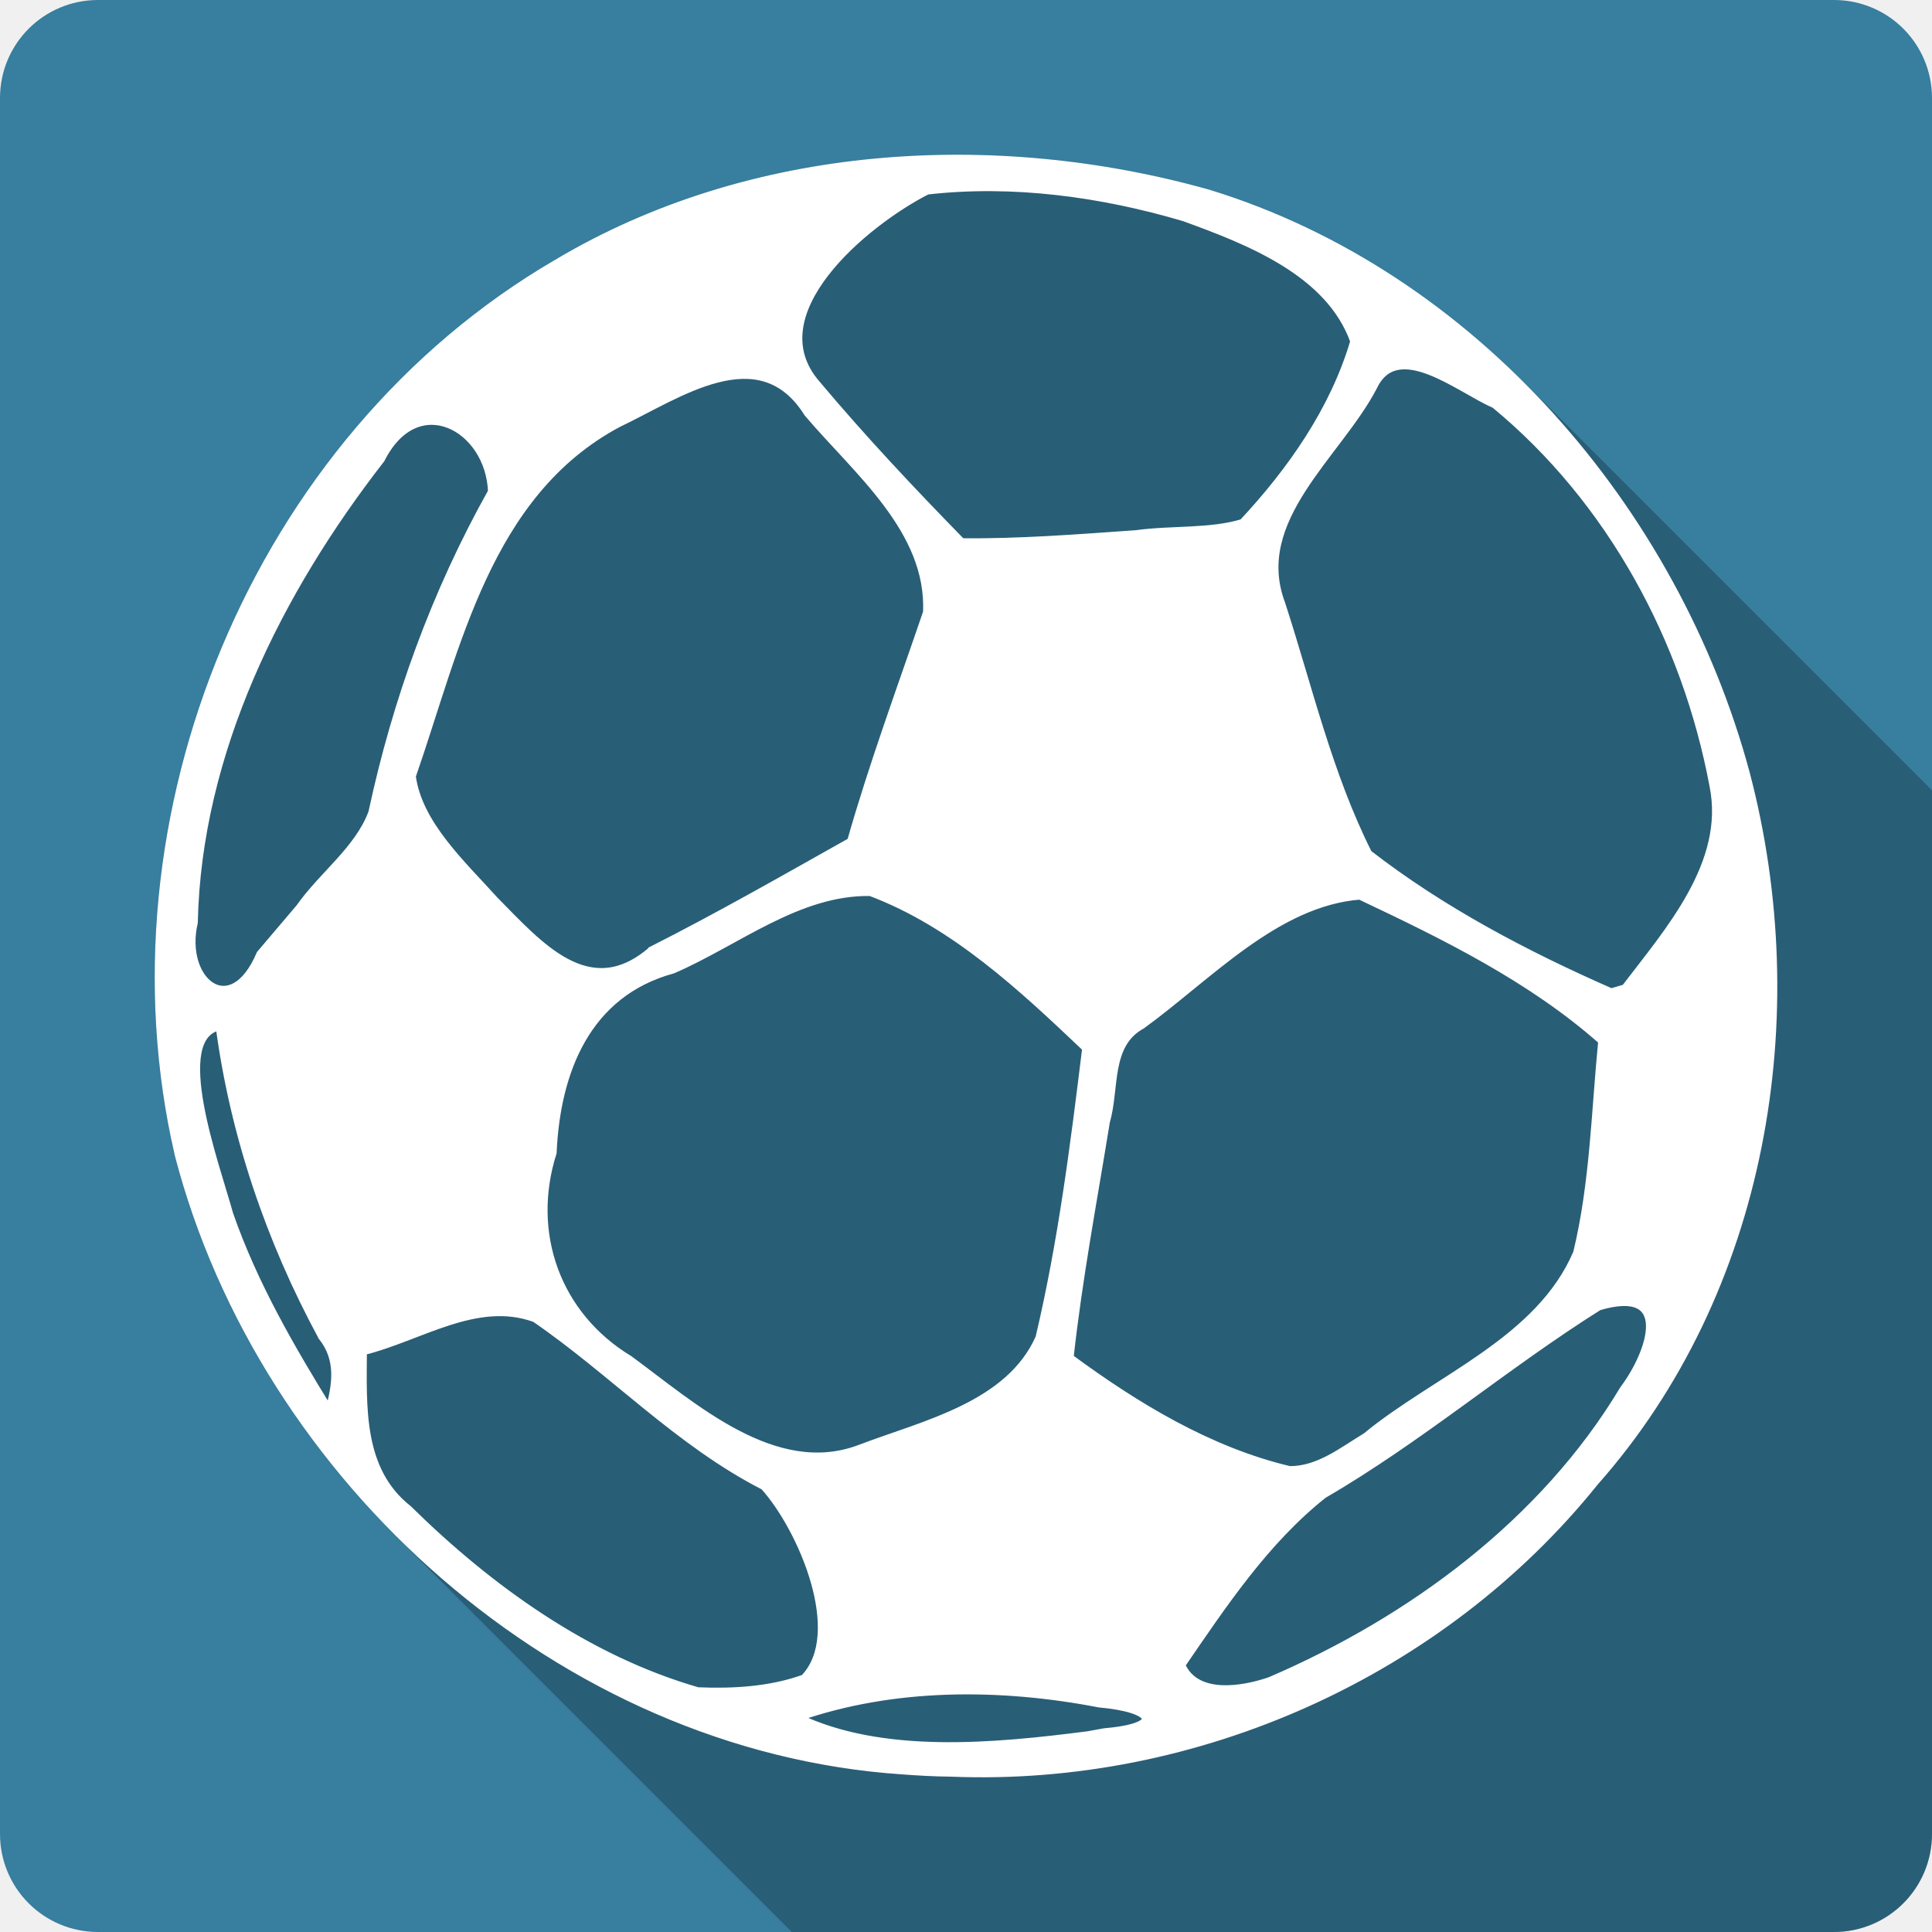
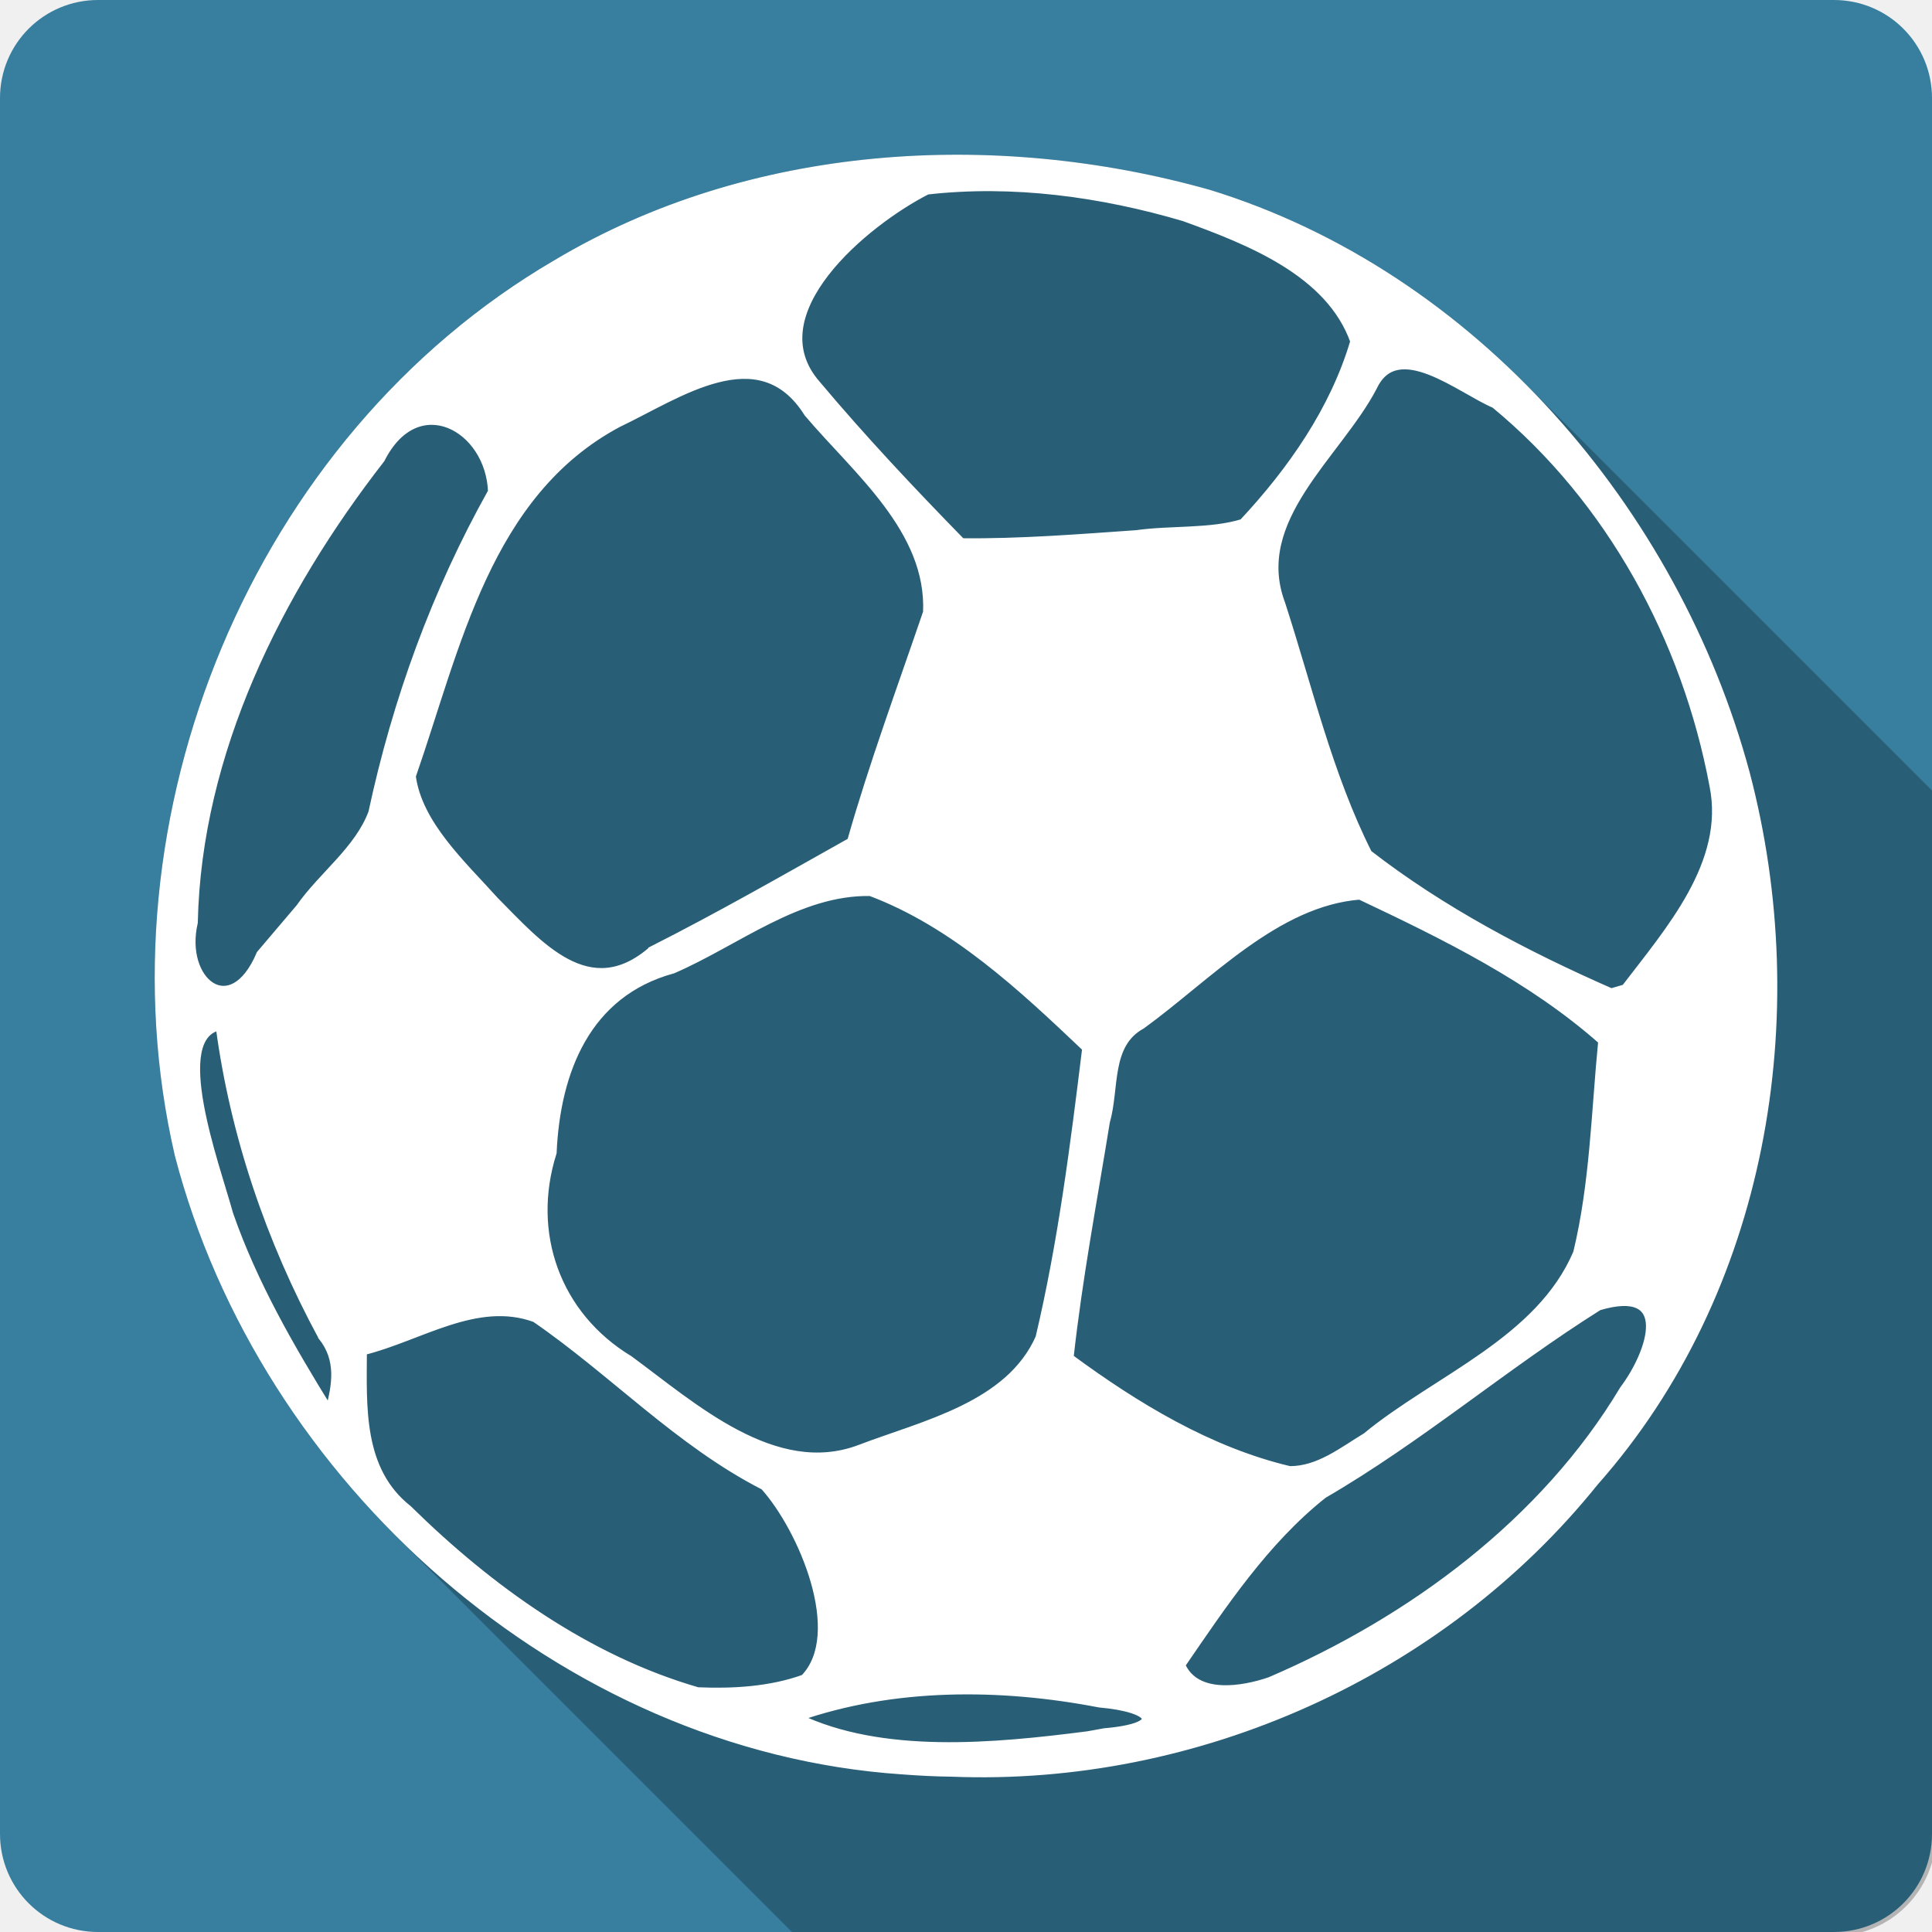
<svg xmlns="http://www.w3.org/2000/svg" version="1.1" width="100%" height="100%" viewBox="0 0 512 512" id="svg2">
-   <defs id="defs8">
-     <clipPath id="clipPath5584">
-       <path d="M 26,0 C 11.603,0 0,11.603 0,26 l 0,460 c 0,14.397 11.603,26 26,26 l 460,0 c 14.397,0 26,-11.603 26,-26 L 512,26 C 512,11.603 500.397,0 486,0 L 26,0 z" id="path5586" style="fill:#377e9f;fill-opacity:1;stroke:none" />
-     </clipPath>
-   </defs>
-   <path d="M 26,0 C 11.603,0 0,11.603 0,26 l 0,460 c 0,14.397 11.603,26 26,26 l 460,0 c 14.397,0 26,-11.603 26,-26 L 512,26 C 512,11.603 500.397,0 486,0 L 26,0 z" id="rect2986" style="fill:#377e9f;fill-opacity:1;stroke:none" />
-   <text x="-268.846" y="-156.946" id="text4306" style="font-size:129.23px;line-height:125%;letter-spacing:0;word-spacing:0;font-family:Gentium Book Basic">
+   <defs id="defs8" />
+   <text x="-118.508" y="48.618" id="text3731" style="font-size:129.23px;line-height:125%;font-family:'Gentium Book Basic';letter-spacing:0;word-spacing:0">
+     <tspan x="-118.508" y="48.618" id="tspan3733" />
+   </text>
+   <text x="167.548" y="-154.063" transform="scale(4.012821,0.2492013)" id="text3735" style="font-size:46.954px;font-family:Arial;text-anchor:middle" />
+   <text x="462.762" y="-31.382" id="text3737" style="font-size:129.23px;line-height:125%;font-family:'Gentium Book Basic';letter-spacing:0;word-spacing:0">
+     <tspan x="462.762" y="-31.382" id="tspan3739" />
+   </text>
+   <text x="312.398" y="-475.091" transform="scale(4.012821,0.2492013)" id="text3741" style="font-size:46.954px;font-family:Arial;text-anchor:middle" />
+   <text x="-608.818" y="-212.643" id="text3743" style="font-size:129.23px;line-height:125%;font-family:'Gentium Book Basic';letter-spacing:0;word-spacing:0">
+     <tspan x="-608.818" y="-212.643" id="tspan3745" />
+   </text>
+   <text x="45.359" y="-1202.448" transform="scale(4.012821,0.2492013)" id="text3747" style="font-size:46.954px;font-family:Arial;text-anchor:middle" />
+   <text x="489.232" y="-429.112" id="text3749" style="font-size:129.23px;line-height:125%;font-family:'Gentium Book Basic';letter-spacing:0;word-spacing:0">
+     <tspan x="489.232" y="-429.112" id="tspan3751" />
+   </text>
+   <text x="318.998" y="-2071.113" transform="scale(4.012821,0.2492013)" id="text3753" style="font-size:46.954px;font-family:Arial;text-anchor:middle" />
+   <text x="1070.502" y="-509.122" id="text3755" style="font-size:129.23px;line-height:125%;font-family:'Gentium Book Basic';letter-spacing:0;word-spacing:0">
+     <tspan x="1070.502" y="-509.122" id="tspan3757" />
+   </text>
+   <text x="463.847" y="-2392.151" transform="scale(4.012821,0.2492013)" id="text3759" style="font-size:46.954px;font-family:Arial;text-anchor:middle" />
+   <text x="681.382" y="-981.522" id="text3761" style="font-size:129.23px;line-height:125%;font-family:'Gentium Book Basic';letter-spacing:0;word-spacing:0">
+     <tspan x="681.382" y="-981.522" id="tspan3763" />
+   </text>
+   <text x="366.877" y="-4287.802" transform="scale(4.012821,0.2492013)" id="text3765" style="font-size:46.954px;font-family:Arial;text-anchor:middle" />
+   <text x="1262.642" y="-1061.522" id="text3767" style="font-size:129.23px;line-height:125%;font-family:'Gentium Book Basic';letter-spacing:0;word-spacing:0">
+     <tspan x="1262.642" y="-1061.522" id="tspan3769" />
+   </text>
+   <text x="511.727" y="-4608.83" transform="scale(4.012821,0.2492013)" id="text3771" style="font-size:46.954px;font-family:Arial;text-anchor:middle" />
+   <text x="-570.158" y="353.198" id="text3773" style="font-size:208.33px;line-height:125%;font-family:'Gentium Book Basic';letter-spacing:0;word-spacing:0">
+     <tspan x="-570.158" y="353.198" id="tspan3775" />
+   </text>
+   <path d="M 26,0 C 11.603,0 0,11.603 0,26 l 0,460 c 0,14.397 11.603,26 26,26 l 460,0 c 14.397,0 26,-11.603 26,-26 L 512,26 C 512,11.603 500.397,0 486,0 L 26,0 Z" id="rect2986-2" style="fill:#377e9f;fill-opacity:1;stroke:none" />
+   <text x="-268.846" y="-156.946" id="text4306" style="font-size:129.23px;line-height:125%;font-family:'Gentium Book Basic';letter-spacing:0;word-spacing:0">
    <tspan x="-268.846" y="-156.946" id="tspan4308" />
  </text>
-   <text x="130.084" y="-978.956" transform="scale(4.012821,0.2492013)" id="text4310" style="font-size:46.954px;text-anchor:middle;font-family:Arial" />
-   <text x="312.424" y="-236.946" id="text4312" style="font-size:129.23px;line-height:125%;letter-spacing:0;word-spacing:0;font-family:Gentium Book Basic">
+   <text x="130.084" y="-978.956" transform="scale(4.012821,0.2492013)" id="text4310" style="font-size:46.954px;font-family:Arial;text-anchor:middle" />
+   <text x="312.424" y="-236.946" id="text4312" style="font-size:129.23px;line-height:125%;font-family:'Gentium Book Basic';letter-spacing:0;word-spacing:0">
    <tspan x="312.424" y="-236.946" id="tspan4314" />
  </text>
-   <text x="274.933" y="-1299.984" transform="scale(4.012821,0.2492013)" id="text4316" style="font-size:46.954px;text-anchor:middle;font-family:Arial" />
-   <text x="-759.156" y="-418.207" id="text4318" style="font-size:129.23px;line-height:125%;letter-spacing:0;word-spacing:0;font-family:Gentium Book Basic">
+   <text x="274.933" y="-1299.984" transform="scale(4.012821,0.2492013)" id="text4316" style="font-size:46.954px;font-family:Arial;text-anchor:middle" />
+   <text x="-759.156" y="-418.207" id="text4318" style="font-size:129.23px;line-height:125%;font-family:'Gentium Book Basic';letter-spacing:0;word-spacing:0">
    <tspan x="-759.156" y="-418.207" id="tspan4320" />
  </text>
-   <text x="7.895" y="-2027.34" transform="scale(4.012821,0.2492013)" id="text4322" style="font-size:46.954px;text-anchor:middle;font-family:Arial" />
-   <text x="338.894" y="-634.676" id="text4324" style="font-size:129.23px;line-height:125%;letter-spacing:0;word-spacing:0;font-family:Gentium Book Basic">
+   <text x="7.895" y="-2027.34" transform="scale(4.012821,0.2492013)" id="text4322" style="font-size:46.954px;font-family:Arial;text-anchor:middle" />
+   <text x="338.894" y="-634.676" id="text4324" style="font-size:129.23px;line-height:125%;font-family:'Gentium Book Basic';letter-spacing:0;word-spacing:0">
    <tspan x="338.894" y="-634.676" id="tspan4326" />
  </text>
-   <text x="281.533" y="-2896.006" transform="scale(4.012821,0.2492013)" id="text4328" style="font-size:46.954px;text-anchor:middle;font-family:Arial" />
-   <text x="920.164" y="-714.686" id="text4330" style="font-size:129.23px;line-height:125%;letter-spacing:0;word-spacing:0;font-family:Gentium Book Basic">
+   <text x="281.533" y="-2896.006" transform="scale(4.012821,0.2492013)" id="text4328" style="font-size:46.954px;font-family:Arial;text-anchor:middle" />
+   <text x="920.164" y="-714.686" id="text4330" style="font-size:129.23px;line-height:125%;font-family:'Gentium Book Basic';letter-spacing:0;word-spacing:0">
    <tspan x="920.164" y="-714.686" id="tspan4332" />
  </text>
-   <text x="426.383" y="-3217.044" transform="scale(4.012821,0.2492013)" id="text4334" style="font-size:46.954px;text-anchor:middle;font-family:Arial" />
-   <text x="531.044" y="-1187.086" id="text4336" style="font-size:129.23px;line-height:125%;letter-spacing:0;word-spacing:0;font-family:Gentium Book Basic">
+   <text x="426.383" y="-3217.044" transform="scale(4.012821,0.2492013)" id="text4334" style="font-size:46.954px;font-family:Arial;text-anchor:middle" />
+   <text x="531.044" y="-1187.086" id="text4336" style="font-size:129.23px;line-height:125%;font-family:'Gentium Book Basic';letter-spacing:0;word-spacing:0">
    <tspan x="531.044" y="-1187.086" id="tspan4338" />
  </text>
-   <text x="329.413" y="-5112.694" transform="scale(4.012821,0.2492013)" id="text4340" style="font-size:46.954px;text-anchor:middle;font-family:Arial" />
-   <text x="1112.304" y="-1267.086" id="text4342" style="font-size:129.23px;line-height:125%;letter-spacing:0;word-spacing:0;font-family:Gentium Book Basic">
+   <text x="329.413" y="-5112.694" transform="scale(4.012821,0.2492013)" id="text4340" style="font-size:46.954px;font-family:Arial;text-anchor:middle" />
+   <text x="1112.304" y="-1267.086" id="text4342" style="font-size:129.23px;line-height:125%;font-family:'Gentium Book Basic';letter-spacing:0;word-spacing:0">
    <tspan x="1112.304" y="-1267.086" id="tspan4344" />
  </text>
-   <text x="474.262" y="-5433.723" transform="scale(4.012821,0.2492013)" id="text4346" style="font-size:46.954px;text-anchor:middle;font-family:Arial" />
-   <text x="-720.496" y="147.634" id="text4348" style="font-size:208.33px;line-height:125%;letter-spacing:0;word-spacing:0;font-family:Gentium Book Basic">
+   <text x="474.262" y="-5433.723" transform="scale(4.012821,0.2492013)" id="text4346" style="font-size:46.954px;font-family:Arial;text-anchor:middle" />
+   <text x="-720.496" y="147.634" id="text4348" style="font-size:208.33px;line-height:125%;font-family:'Gentium Book Basic';letter-spacing:0;word-spacing:0">
    <tspan x="-720.496" y="147.634" id="tspan4350" />
  </text>
-   <g clip-path="url(#clipPath5584)" id="g4460" style="opacity:0.25;fill:#000000;stroke:#000000;stroke-width:2.14;stroke-opacity:1">
-     <path d="m 239.001,469.154 c -50.651,-3.444 -97.84,-27.391 -133.427,-62.979 L 459.127,759.728 c 35.588,35.588 82.777,59.535 133.427,62.979 z" id="path4462" style="fill:#000000;stroke:#000000;stroke-opacity:1" />
-     <path d="M 105.574,406.174 C 77.836,378.437 57.146,343.627 47.357,305.942 L 400.91,659.496 c 9.789,37.685 30.48,72.494 58.217,100.232 z" id="path4464" style="fill:#000000;stroke:#000000;stroke-opacity:1" />
-     <path d="M 47.357,305.942 C 26.75,216.831 67.681,116.386 147.567,69.828 L 501.121,423.382 C 421.234,469.939 380.303,570.385 400.91,659.496 z" id="path4466" style="fill:#000000;stroke:#000000;stroke-opacity:1" />
-     <path d="M 147.567,69.828 C 198.904,39.211 263.371,35.326 320.224,51.308 L 673.777,404.862 C 616.925,388.88 552.457,392.764 501.121,423.382 z" id="path4468" style="fill:#000000;stroke:#000000;stroke-opacity:1" />
-     <path d="m 320.224,51.308 c 31.555,9.697 59.737,27.663 82.903,50.829 L 756.68,455.691 C 733.514,432.525 705.332,414.559 673.777,404.862 z" id="path4470" style="fill:#000000;stroke:#000000;stroke-opacity:1" />
-     <path d="m 403.127,102.137 c 28.367,28.367 49.213,64.53 59.526,102.855 L 816.206,558.546 C 805.893,520.221 785.047,484.058 756.68,455.691 z" id="path4472" style="fill:#000000;stroke:#000000;stroke-opacity:1" />
-     <path d="m 462.652,204.993 c 16.89,64.24 4.723,137.143 -40.087,187.762 l 353.553,353.553 c 44.81,-50.619 56.978,-123.522 40.087,-187.762 z" id="path4474" style="fill:#000000;stroke:#000000;stroke-opacity:1" />
-     <path d="m 422.565,392.755 c -40.59,50.508 -105.447,79.607 -170.356,77.014 l 353.553,353.553 c 64.909,2.594 129.766,-26.505 170.356,-77.014 z" id="path4476" style="fill:#000000;stroke:#000000;stroke-opacity:1" />
-     <path d="m 252.208,469.769 c -4.396,-0.046 -8.837,-0.281 -13.235,-0.62 l 353.553,353.553 c 4.398,0.339 8.838,0.574 13.235,0.62 z" id="path4478" style="fill:#000000;stroke:#000000;stroke-opacity:1" />
-     <path d="m 292.707,459.076 c 9.201,-0.795 12.259,-2.734 10.493,-4.499 l 353.553,353.553 c 1.765,1.765 -1.292,3.704 -10.493,4.499 z" id="path4480" style="fill:#000000;stroke:#000000;stroke-opacity:1" />
-     <path d="m 303.2,454.577 c -1.344,-1.344 -5.486,-2.588 -11.841,-3.149 L 644.913,804.981 c 6.355,0.561 10.496,1.804 11.841,3.149 z" id="path4482" style="fill:#000000;stroke:#000000;stroke-opacity:1" />
-     <path d="m 291.36,451.428 c -26.297,-5.068 -54.668,-5.186 -80.048,3.713 l 353.553,353.553 c 25.38,-8.899 53.751,-8.781 80.048,-3.713 z" id="path4484" style="fill:#000000;stroke:#000000;stroke-opacity:1" />
-     <path d="m 211.312,455.141 c 22.352,10.755 52.019,7.941 77.014,4.729 l 353.553,353.553 c -24.995,3.212 -54.662,6.026 -77.014,-4.729 z" id="path4486" style="fill:#000000;stroke:#000000;stroke-opacity:1" />
-     <path d="m 213.096,444.842 c 11.546,-11.773 -0.504,-39.856 -10.584,-51.011 l 353.553,353.553 c 10.08,11.155 22.13,39.238 10.584,51.011 z" id="path4488" style="fill:#000000;stroke:#000000;stroke-opacity:1" />
-     <path d="M 202.513,393.832 C 179.937,382.299 162.485,363.539 141.828,349.346 L 495.382,702.9 c 20.657,14.192 38.109,32.952 60.684,44.485 z" id="path4490" style="fill:#000000;stroke:#000000;stroke-opacity:1" />
-     <path d="m 141.828,349.346 c -15.543,-5.687 -30.686,5.068 -45.668,8.737 L 449.714,711.637 c 14.982,-3.669 30.125,-14.424 45.668,-8.737 z" id="path4492" style="fill:#000000;stroke:#000000;stroke-opacity:1" />
-     <path d="m 96.16,358.084 c -0.053,13.776 -0.929,29.24 9.452,39.621 l 353.553,353.553 c -10.381,-10.381 -9.505,-25.845 -9.452,-39.621 z" id="path4494" style="fill:#000000;stroke:#000000;stroke-opacity:1" />
-     <path d="m 105.612,397.704 c 0.781,0.781 1.625,1.533 2.538,2.253 L 461.704,753.511 c -0.913,-0.72 -1.757,-1.472 -2.538,-2.253 z" id="path4496" style="fill:#000000;stroke:#000000;stroke-opacity:1" />
-     <path d="m 108.15,399.957 c 21.509,21.173 47.454,39.812 76.736,48.254 L 538.44,801.764 C 509.158,793.323 483.212,774.683 461.704,753.511 z" id="path4498" style="fill:#000000;stroke:#000000;stroke-opacity:1" />
-     <path d="m 184.886,448.211 c 9.4,0.398 19.259,-0.163 28.2,-3.374 L 566.64,798.391 c -8.941,3.21 -18.801,3.772 -28.2,3.374 z" id="path4500" style="fill:#000000;stroke:#000000;stroke-opacity:1" />
-     <path d="m 336.667,445.462 c 37.451,-16.104 72.527,-42.006 93.636,-77.242 l 353.553,353.553 c -21.109,35.236 -56.185,61.138 -93.636,77.242 z" id="path4502" style="fill:#000000;stroke:#000000;stroke-opacity:1" />
-     <path d="m 430.304,368.22 c 5.184,-6.897 9.423,-17.361 5.326,-21.458 l 353.553,353.553 c 4.097,4.097 -0.142,14.561 -5.326,21.458 z" id="path4504" style="fill:#000000;stroke:#000000;stroke-opacity:1" />
-     <path d="m 435.63,346.762 c -1.916,-1.916 -5.655,-2.439 -11.972,-0.555 l 353.553,353.553 c 6.317,-1.885 10.056,-1.361 11.972,0.555 z" id="path4506" style="fill:#000000;stroke:#000000;stroke-opacity:1" />
-     <path d="m 423.658,346.208 c -24.928,15.662 -47.454,35.022 -72.965,49.83 l 353.553,353.553 c 25.51,-14.807 48.037,-34.168 72.965,-49.83 z" id="path4508" style="fill:#000000;stroke:#000000;stroke-opacity:1" />
-     <path d="m 350.693,396.037 c -15.47,12.274 -26.616,29.099 -37.667,45.203 l 353.553,353.553 c 11.05,-16.104 22.197,-32.929 37.667,-45.203 z" id="path4510" style="fill:#000000;stroke:#000000;stroke-opacity:1" />
-     <path d="m 313.026,441.241 c 0.54,1.254 1.252,2.289 2.098,3.134 l 353.553,353.553 c -0.846,-0.846 -1.558,-1.88 -2.098,-3.134 z" id="path4512" style="fill:#000000;stroke:#000000;stroke-opacity:1" />
-     <path d="m 315.124,444.375 c 5.154,5.154 15.262,3.272 21.543,1.094 l 353.553,353.553 c -6.281,2.178 -16.388,4.061 -21.543,-1.094 z" id="path4514" style="fill:#000000;stroke:#000000;stroke-opacity:1" />
-     <path d="m 362.07,380.721 c 18.801,-15.427 45.986,-25.342 55.905,-48.696 l 353.553,353.553 c -9.918,23.354 -37.104,33.269 -55.905,48.696 z" id="path4516" style="fill:#000000;stroke:#000000;stroke-opacity:1" />
-     <path d="m 417.974,332.025 c 4.455,-18.417 4.796,-37.438 6.646,-56.195 l 353.553,353.553 c -1.85,18.757 -2.191,37.778 -6.646,56.195 z" id="path4518" style="fill:#000000;stroke:#000000;stroke-opacity:1" />
-     <path d="M 424.62,275.83 C 405.88,259.225 382.905,247.968 360.396,237.33 L 713.949,590.883 c 22.509,10.638 45.484,21.895 64.224,38.5 z" id="path4520" style="fill:#000000;stroke:#000000;stroke-opacity:1" />
-     <path d="m 360.396,237.33 c -22.249,1.739 -40.205,21.497 -57.821,34.29 l 353.553,353.553 c 17.616,-12.793 35.572,-32.551 57.821,-34.29 z" id="path4522" style="fill:#000000;stroke:#000000;stroke-opacity:1" />
-     <path d="m 302.575,271.62 c -9.355,5.112 -6.928,16.766 -9.519,25.667 l 353.553,353.553 c 2.591,-8.9 0.163,-20.554 9.519,-25.667 z" id="path4524" style="fill:#000000;stroke:#000000;stroke-opacity:1" />
-     <path d="m 293.056,297.287 c -3.375,20.833 -7.313,41.549 -9.621,62.544 l 353.553,353.553 c 2.308,-20.995 6.246,-41.711 9.621,-62.544 z" id="path4526" style="fill:#000000;stroke:#000000;stroke-opacity:1" />
-     <path d="m 283.435,359.831 c 17.497,12.892 37.037,24.768 58.324,29.778 l 353.553,353.553 c -21.287,-5.01 -40.826,-16.886 -58.324,-29.778 z" id="path4528" style="fill:#000000;stroke:#000000;stroke-opacity:1" />
-     <path d="m 341.758,389.608 c 7.713,0.057 14.078,-5.112 20.324,-8.884 L 715.636,734.278 c -6.246,3.772 -12.612,8.941 -20.324,8.884 z" id="path4530" style="fill:#000000;stroke:#000000;stroke-opacity:1" />
-     <path d="m 227.912,383.918 c 17.054,-6.468 39.575,-11.36 47.569,-29.38 l 353.553,353.553 c -7.993,18.019 -30.515,22.912 -47.569,29.38 z" id="path4532" style="fill:#000000;stroke:#000000;stroke-opacity:1" />
-     <path d="m 275.48,354.539 c 5.98,-25.225 9.236,-51.076 12.39,-76.785 l 353.553,353.553 c -3.153,25.709 -6.409,51.56 -12.39,76.785 z" id="path4534" style="fill:#000000;stroke:#000000;stroke-opacity:1" />
-     <path d="M 287.87,277.754 C 270.921,261.649 252.846,244.705 230.677,236.381 L 584.23,589.934 c 22.169,8.325 40.244,25.269 57.193,41.373 z" id="path4536" style="fill:#000000;stroke:#000000;stroke-opacity:1" />
-     <path d="m 230.677,236.381 c -19.14,-0.339 -35.35,13.165 -52.365,20.54 l 353.553,353.553 c 17.014,-7.375 33.225,-20.879 52.365,-20.54 z" id="path4538" style="fill:#000000;stroke:#000000;stroke-opacity:1" />
-     <path d="m 178.312,256.92 c -22.92,6.248 -30.908,27.022 -31.871,48.534 l 353.553,353.553 c 0.962,-21.512 8.951,-42.286 31.871,-48.534 z" id="path4540" style="fill:#000000;stroke:#000000;stroke-opacity:1" />
-     <path d="m 146.442,305.455 c -5.53,17.427 -1.355,35.244 10.958,47.556 l 353.553,353.553 c -12.312,-12.312 -16.488,-30.13 -10.958,-47.556 z" id="path4542" style="fill:#000000;stroke:#000000;stroke-opacity:1" />
-     <path d="m 157.399,353.011 c 2.717,2.717 5.83,5.166 9.323,7.283 l 353.553,353.553 c -3.493,-2.117 -6.606,-4.566 -9.323,-7.283 z" id="path4544" style="fill:#000000;stroke:#000000;stroke-opacity:1" />
-     <path d="m 166.722,360.294 c 16.89,12.377 38.562,32.194 61.196,23.633 l 353.553,353.553 c -22.634,8.561 -44.306,-11.256 -61.196,-23.633 z" id="path4546" style="fill:#000000;stroke:#000000;stroke-opacity:1" />
-     <path d="m 85.353,354.141 c -13.796,-25.504 -23.314,-53.425 -27.133,-82.185 L 411.773,625.509 c 3.819,28.76 13.337,56.681 27.133,82.185 z" id="path4548" style="fill:#000000;stroke:#000000;stroke-opacity:1" />
-     <path d="m 58.219,271.956 c -13.678,2.755 -1.243,36.247 2.532,49.874 L 414.305,675.383 c -3.775,-13.626 -16.21,-47.118 -2.532,-49.874 z" id="path4550" style="fill:#000000;stroke:#000000;stroke-opacity:1" />
-     <path d="m 60.751,321.83 c 6.424,18.461 16.269,35.464 26.512,52.025 L 440.816,727.408 c -10.243,-16.561 -20.088,-33.564 -26.512,-52.025 z" id="path4552" style="fill:#000000;stroke:#000000;stroke-opacity:1" />
-     <path d="m 87.263,373.855 c 1.865,-6.822 2.99,-13.569 -1.91,-19.706 L 438.906,707.702 c 4.9,6.137 3.775,12.884 1.91,19.706 z" id="path4554" style="fill:#000000;stroke:#000000;stroke-opacity:1" />
-     <path d="M 79.446,240.586 C 85.47,231.981 95.033,225.219 98.69,215.361 L 452.244,568.915 c -3.657,9.858 -13.22,16.62 -19.244,25.225 z" id="path4556" style="fill:#000000;stroke:#000000;stroke-opacity:1" />
-     <path d="m 98.69,215.361 c 6.365,-29.719 16.786,-58.435 31.708,-85.056 l 353.553,353.553 c -14.921,26.621 -25.342,55.337 -31.708,85.056 z" id="path4558" style="fill:#000000;stroke:#000000;stroke-opacity:1" />
-     <path d="m 130.398,130.305 c -0.211,-5.822 -2.566,-10.875 -5.961,-14.27 l 353.553,353.553 c 3.395,3.395 5.75,8.448 5.961,14.27 z" id="path4560" style="fill:#000000;stroke:#000000;stroke-opacity:1" />
-     <path d="m 124.437,116.036 c -6.613,-6.613 -17.17,-6.934 -23.5,5.606 l 353.553,353.553 c 6.331,-12.54 16.887,-12.219 23.5,-5.606 z" id="path4562" style="fill:#000000;stroke:#000000;stroke-opacity:1" />
-     <path d="M 100.937,121.642 C 73.699,156.649 52.308,199.378 51.347,244.478 L 404.9,598.032 c 0.961,-45.1 22.352,-87.829 49.59,-122.837 z" id="path4564" style="fill:#000000;stroke:#000000;stroke-opacity:1" />
-     <path d="m 51.347,244.478 c -1.573,6.745 0.103,12.676 3.138,15.711 L 408.038,613.742 c -3.035,-3.035 -4.711,-8.966 -3.138,-15.711 z" id="path4566" style="fill:#000000;stroke:#000000;stroke-opacity:1" />
-     <path d="m 54.484,260.189 c 3.934,3.934 10.151,3.002 14.537,-7.327 L 422.575,606.415 c -4.387,10.33 -10.604,11.261 -14.537,7.327 z" id="path4568" style="fill:#000000;stroke:#000000;stroke-opacity:1" />
-     <path d="m 69.022,252.862 c 3.434,-4.052 6.928,-8.156 10.421,-12.274 L 432.996,594.141 c -3.493,4.117 -6.987,8.222 -10.421,12.274 z" id="path4570" style="fill:#000000;stroke:#000000;stroke-opacity:1" />
-     <path d="m 430.697,261.923 c 11.533,-15.132 27.533,-33.093 23.419,-53.647 l 353.553,353.553 c 4.114,20.554 -11.886,38.515 -23.419,53.647 z" id="path4572" style="fill:#000000;stroke:#000000;stroke-opacity:1" />
-     <path d="m 454.116,208.277 c -6.37,-34.089 -22.505,-66.675 -47.082,-91.251 l 353.553,353.553 c 24.577,24.577 40.712,57.162 47.082,91.251 z" id="path4574" style="fill:#000000;stroke:#000000;stroke-opacity:1" />
-     <path d="m 407.034,117.025 c -3.467,-3.467 -7.103,-6.775 -10.902,-9.905 L 749.685,460.673 c 3.8,3.13 7.435,6.438 10.902,9.905 z" id="path4576" style="fill:#000000;stroke:#000000;stroke-opacity:1" />
-     <path d="m 396.131,107.12 c -9.178,-3.889 -25.846,-18.075 -32.212,-4.67 L 717.473,456.003 c 6.365,-13.404 23.034,0.781 32.212,4.67 z" id="path4578" style="fill:#000000;stroke:#000000;stroke-opacity:1" />
-     <path d="m 363.92,102.449 c -9.4,18.058 -32.822,35.125 -24.381,57.585 l 353.553,353.553 c -8.44,-22.46 14.982,-39.526 24.381,-57.585 z" id="path4580" style="fill:#000000;stroke:#000000;stroke-opacity:1" />
-     <path d="m 339.538,160.034 c 7.209,22.189 12.509,45.322 23.034,66.214 l 353.553,353.553 c -10.525,-20.892 -15.825,-44.025 -23.034,-66.214 z" id="path4582" style="fill:#000000;stroke:#000000;stroke-opacity:1" />
-     <path d="m 362.572,226.249 c 19.422,15.088 41.833,26.859 64.409,36.761 l 353.553,353.553 c -22.576,-9.902 -44.986,-21.673 -64.409,-36.761 z" id="path4584" style="fill:#000000;stroke:#000000;stroke-opacity:1" />
-     <path d="m 172.789,251.845 c 17.912,-9.062 35.306,-19.021 52.756,-28.82 l 353.553,353.553 c -17.45,9.799 -34.845,19.758 -52.756,28.82 z" id="path4586" style="fill:#000000;stroke:#000000;stroke-opacity:1" />
-     <path d="m 225.545,223.025 c 5.847,-20.554 13.279,-40.592 20.147,-60.75 l 353.553,353.553 c -6.868,20.158 -14.3,40.195 -20.147,60.75 z" id="path4588" style="fill:#000000;stroke:#000000;stroke-opacity:1" />
-     <path d="m 245.691,162.276 c 0.961,-21.835 -18.577,-37.482 -31.575,-52.807 l 353.553,353.553 c 12.998,15.324 32.536,30.972 31.575,52.807 z" id="path4590" style="fill:#000000;stroke:#000000;stroke-opacity:1" />
-     <path d="m 214.116,109.469 c -1.16,-1.853 -2.393,-3.41 -3.687,-4.704 l 353.553,353.553 c 1.294,1.294 2.527,2.851 3.687,4.704 z" id="path4592" style="fill:#000000;stroke:#000000;stroke-opacity:1" />
-     <path d="m 210.429,104.765 c -13.018,-13.018 -32.246,0.594 -46.643,7.415 l 353.553,353.553 c 14.397,-6.821 33.625,-20.434 46.643,-7.415 z" id="path4594" style="fill:#000000;stroke:#000000;stroke-opacity:1" />
-     <path d="m 163.786,112.18 c -34.802,18.579 -42.789,59.392 -54.668,93.506 L 462.671,559.24 c 11.879,-34.114 19.866,-74.927 54.668,-93.506 z" id="path4596" style="fill:#000000;stroke:#000000;stroke-opacity:1" />
-     <path d="m 109.118,205.686 c 1.688,12.789 13.396,23.427 21.952,32.952 l 353.553,353.553 c -8.556,-9.525 -20.264,-20.163 -21.952,-32.952 z" id="path4598" style="fill:#000000;stroke:#000000;stroke-opacity:1" />
-     <path d="m 131.07,238.638 c 1.782,1.798 3.599,3.686 5.458,5.544 l 353.553,353.553 c -1.858,-1.858 -3.676,-3.746 -5.458,-5.544 z" id="path4600" style="fill:#000000;stroke:#000000;stroke-opacity:1" />
-     <path d="m 136.527,244.183 c 10.414,10.414 22.126,19.912 36.258,7.672 L 526.339,605.408 c -14.132,12.24 -25.844,2.741 -36.258,-7.672 z" id="path4602" style="fill:#000000;stroke:#000000;stroke-opacity:1" />
-     <path d="m 301.155,141.57 c 9.282,-1.297 19.641,-0.339 28.2,-2.975 l 353.553,353.553 c -8.559,2.636 -18.918,1.679 -28.2,2.975 z" id="path4604" style="fill:#000000;stroke:#000000;stroke-opacity:1" />
-     <path d="m 329.356,138.594 c 12.894,-13.791 24.204,-29.954 29.559,-48.136 L 712.468,444.011 c -5.356,18.182 -16.665,34.345 -29.559,48.136 z" id="path4606" style="fill:#000000;stroke:#000000;stroke-opacity:1" />
-     <path d="m 358.915,90.458 c -1.816,-5.124 -4.801,-9.468 -8.536,-13.203 L 703.933,430.809 c 3.735,3.735 6.72,8.078 8.536,13.203 z" id="path4608" style="fill:#000000;stroke:#000000;stroke-opacity:1" />
-     <path d="m 350.379,77.255 c -9.604,-9.604 -24.167,-15.186 -36.57,-19.684 L 667.363,411.124 c 12.403,4.498 26.966,10.081 36.57,19.684 z" id="path4610" style="fill:#000000;stroke:#000000;stroke-opacity:1" />
-     <path d="m 313.809,57.571 c -21.894,-6.468 -45.371,-9.68 -68.125,-7.086 L 599.238,404.038 c 22.753,-2.594 46.231,0.618 68.125,7.086 z" id="path4612" style="fill:#000000;stroke:#000000;stroke-opacity:1" />
-     <path d="m 245.685,50.484 c -16.378,8.325 -45.823,32.592 -29.207,51.451 L 570.031,455.489 c -16.616,-18.859 12.829,-43.127 29.207,-51.451 z" id="path4614" style="fill:#000000;stroke:#000000;stroke-opacity:1" />
-     <path d="m 216.478,101.936 c 12.153,14.468 25.106,28.215 38.34,41.771 L 608.372,497.26 c -13.235,-13.556 -26.187,-27.303 -38.34,-41.771 z" id="path4616" style="fill:#000000;stroke:#000000;stroke-opacity:1" />
-     <path d="m 254.818,143.707 c 15.47,0.176 30.908,-1.06 46.334,-2.137 L 654.706,495.123 c -15.426,1.077 -30.864,2.313 -46.334,2.137 z" id="path4618" style="fill:#000000;stroke:#000000;stroke-opacity:1" />
-   </g>
+   <path style="fill:#000000;stroke:#000000;stroke-width:2.14;stroke-opacity:1;opacity:0.25" d="M 254.146 42.072 C 216.868 41.999 179.652 50.692 147.566 69.828 C 67.68 116.385 26.751 216.83 47.357 305.941 C 57.147 343.626 77.836 378.436 105.574 406.174 L 211.4 512 L 486 512 C 500.397 512 512 500.397 512 486 L 512 211.01 L 403.127 102.137 C 379.961 78.971 351.78 61.005 320.225 51.309 C 298.905 45.315 276.514 42.116 254.146 42.072 z " id="path4462" />
  <path d="M 239.001,469.154 C 148.872,463.025 69.705,391.977 47.357,305.942 26.75,216.831 67.681,116.386 147.567,69.828 198.904,39.211 263.371,35.326 320.224,51.308 c 70.195,21.571 123.695,84.061 142.429,153.685 16.89,64.24 4.723,137.143 -40.087,187.762 -40.59,50.508 -105.447,79.607 -170.356,77.014 -4.396,-0.046 -8.837,-0.281 -13.235,-0.62 z m 53.706,-10.078 c 16.209,-1.4 13.352,-6.351 -1.347,-7.648 -26.297,-5.068 -54.668,-5.186 -80.048,3.713 22.352,10.755 52.019,7.941 77.014,4.729 z m -79.611,-14.233 c 11.546,-11.773 -0.504,-39.856 -10.584,-51.011 -22.576,-11.533 -40.027,-30.293 -60.684,-44.485 -15.543,-5.687 -30.686,5.068 -45.668,8.737 -0.057,14.812 -1.065,31.575 11.99,41.874 21.509,21.173 47.454,39.812 76.736,48.254 9.4,0.398 19.259,-0.163 28.2,-3.374 z m 123.571,0.62 c 37.451,-16.104 72.527,-42.006 93.636,-77.242 7.608,-10.122 13.181,-27.928 -6.646,-22.013 -24.928,15.662 -47.454,35.022 -72.965,49.83 -15.47,12.274 -26.616,29.099 -37.667,45.203 3.834,8.899 16.329,6.763 23.641,4.228 z m 25.403,-64.741 c 18.801,-15.427 45.986,-25.342 55.905,-48.696 4.455,-18.417 4.796,-37.438 6.646,-56.195 -18.74,-16.605 -41.716,-27.863 -64.224,-38.5 -22.249,1.739 -40.205,21.497 -57.821,34.29 -9.355,5.112 -6.928,16.766 -9.519,25.667 -3.375,20.833 -7.313,41.549 -9.621,62.544 17.497,12.892 37.037,24.768 58.324,29.778 7.713,0.057 14.078,-5.112 20.324,-8.884 z m -134.158,3.197 c 17.054,-6.468 39.575,-11.36 47.569,-29.38 5.98,-25.225 9.236,-51.076 12.39,-76.785 -16.949,-16.104 -35.024,-33.048 -57.193,-41.373 -19.14,-0.339 -35.35,13.165 -52.365,20.54 -22.92,6.248 -30.908,27.022 -31.871,48.534 -6.75,21.272 0.961,43.127 20.28,54.839 16.89,12.377 38.562,32.194 61.196,23.633 z M 85.353,354.141 c -13.796,-25.504 -23.314,-53.425 -27.133,-82.185 -13.678,2.755 -1.243,36.247 2.532,49.874 6.424,18.461 16.269,35.464 26.512,52.025 1.865,-6.822 2.99,-13.569 -1.91,-19.706 z m -5.907,-113.555 c 6.024,-8.605 15.587,-15.367 19.244,-25.225 6.365,-29.719 16.786,-58.435 31.708,-85.056 -0.622,-17.165 -19.881,-27.641 -29.461,-8.664 -27.238,35.008 -48.629,77.736 -49.59,122.837 -3.612,15.486 9.904,26.683 17.675,8.383 3.434,-4.052 6.928,-8.156 10.421,-12.274 z m 351.251,21.337 c 11.533,-15.132 27.533,-33.093 23.419,-53.647 -7.269,-38.898 -27.252,-75.839 -57.984,-101.157 -9.178,-3.889 -25.846,-18.075 -32.212,-4.67 -9.4,18.058 -32.822,35.125 -24.381,57.585 7.209,22.189 12.509,45.322 23.034,66.214 19.422,15.088 41.833,26.859 64.409,36.761 z M 172.789,251.845 c 17.912,-9.062 35.306,-19.021 52.756,-28.82 5.847,-20.554 13.279,-40.592 20.147,-60.75 0.961,-21.835 -18.577,-37.482 -31.575,-52.807 -12.835,-20.496 -34.502,-4.788 -50.33,2.711 -34.802,18.579 -42.789,59.392 -54.668,93.506 1.688,12.789 13.396,23.427 21.952,32.952 11.768,11.876 25.062,27.641 41.716,13.217 z M 301.155,141.57 c 9.282,-1.297 19.641,-0.339 28.2,-2.975 12.894,-13.791 24.204,-29.954 29.559,-48.136 -6.484,-18.3 -27.879,-26.639 -45.105,-32.887 -21.894,-6.468 -45.371,-9.68 -68.125,-7.086 -16.378,8.325 -45.823,32.592 -29.207,51.451 12.153,14.468 25.106,28.215 38.34,41.771 15.47,0.176 30.908,-1.06 46.334,-2.137 z" id="path4352" style="fill:#ffffff;stroke:#ffffff;stroke-width:2.14" />
</svg>
